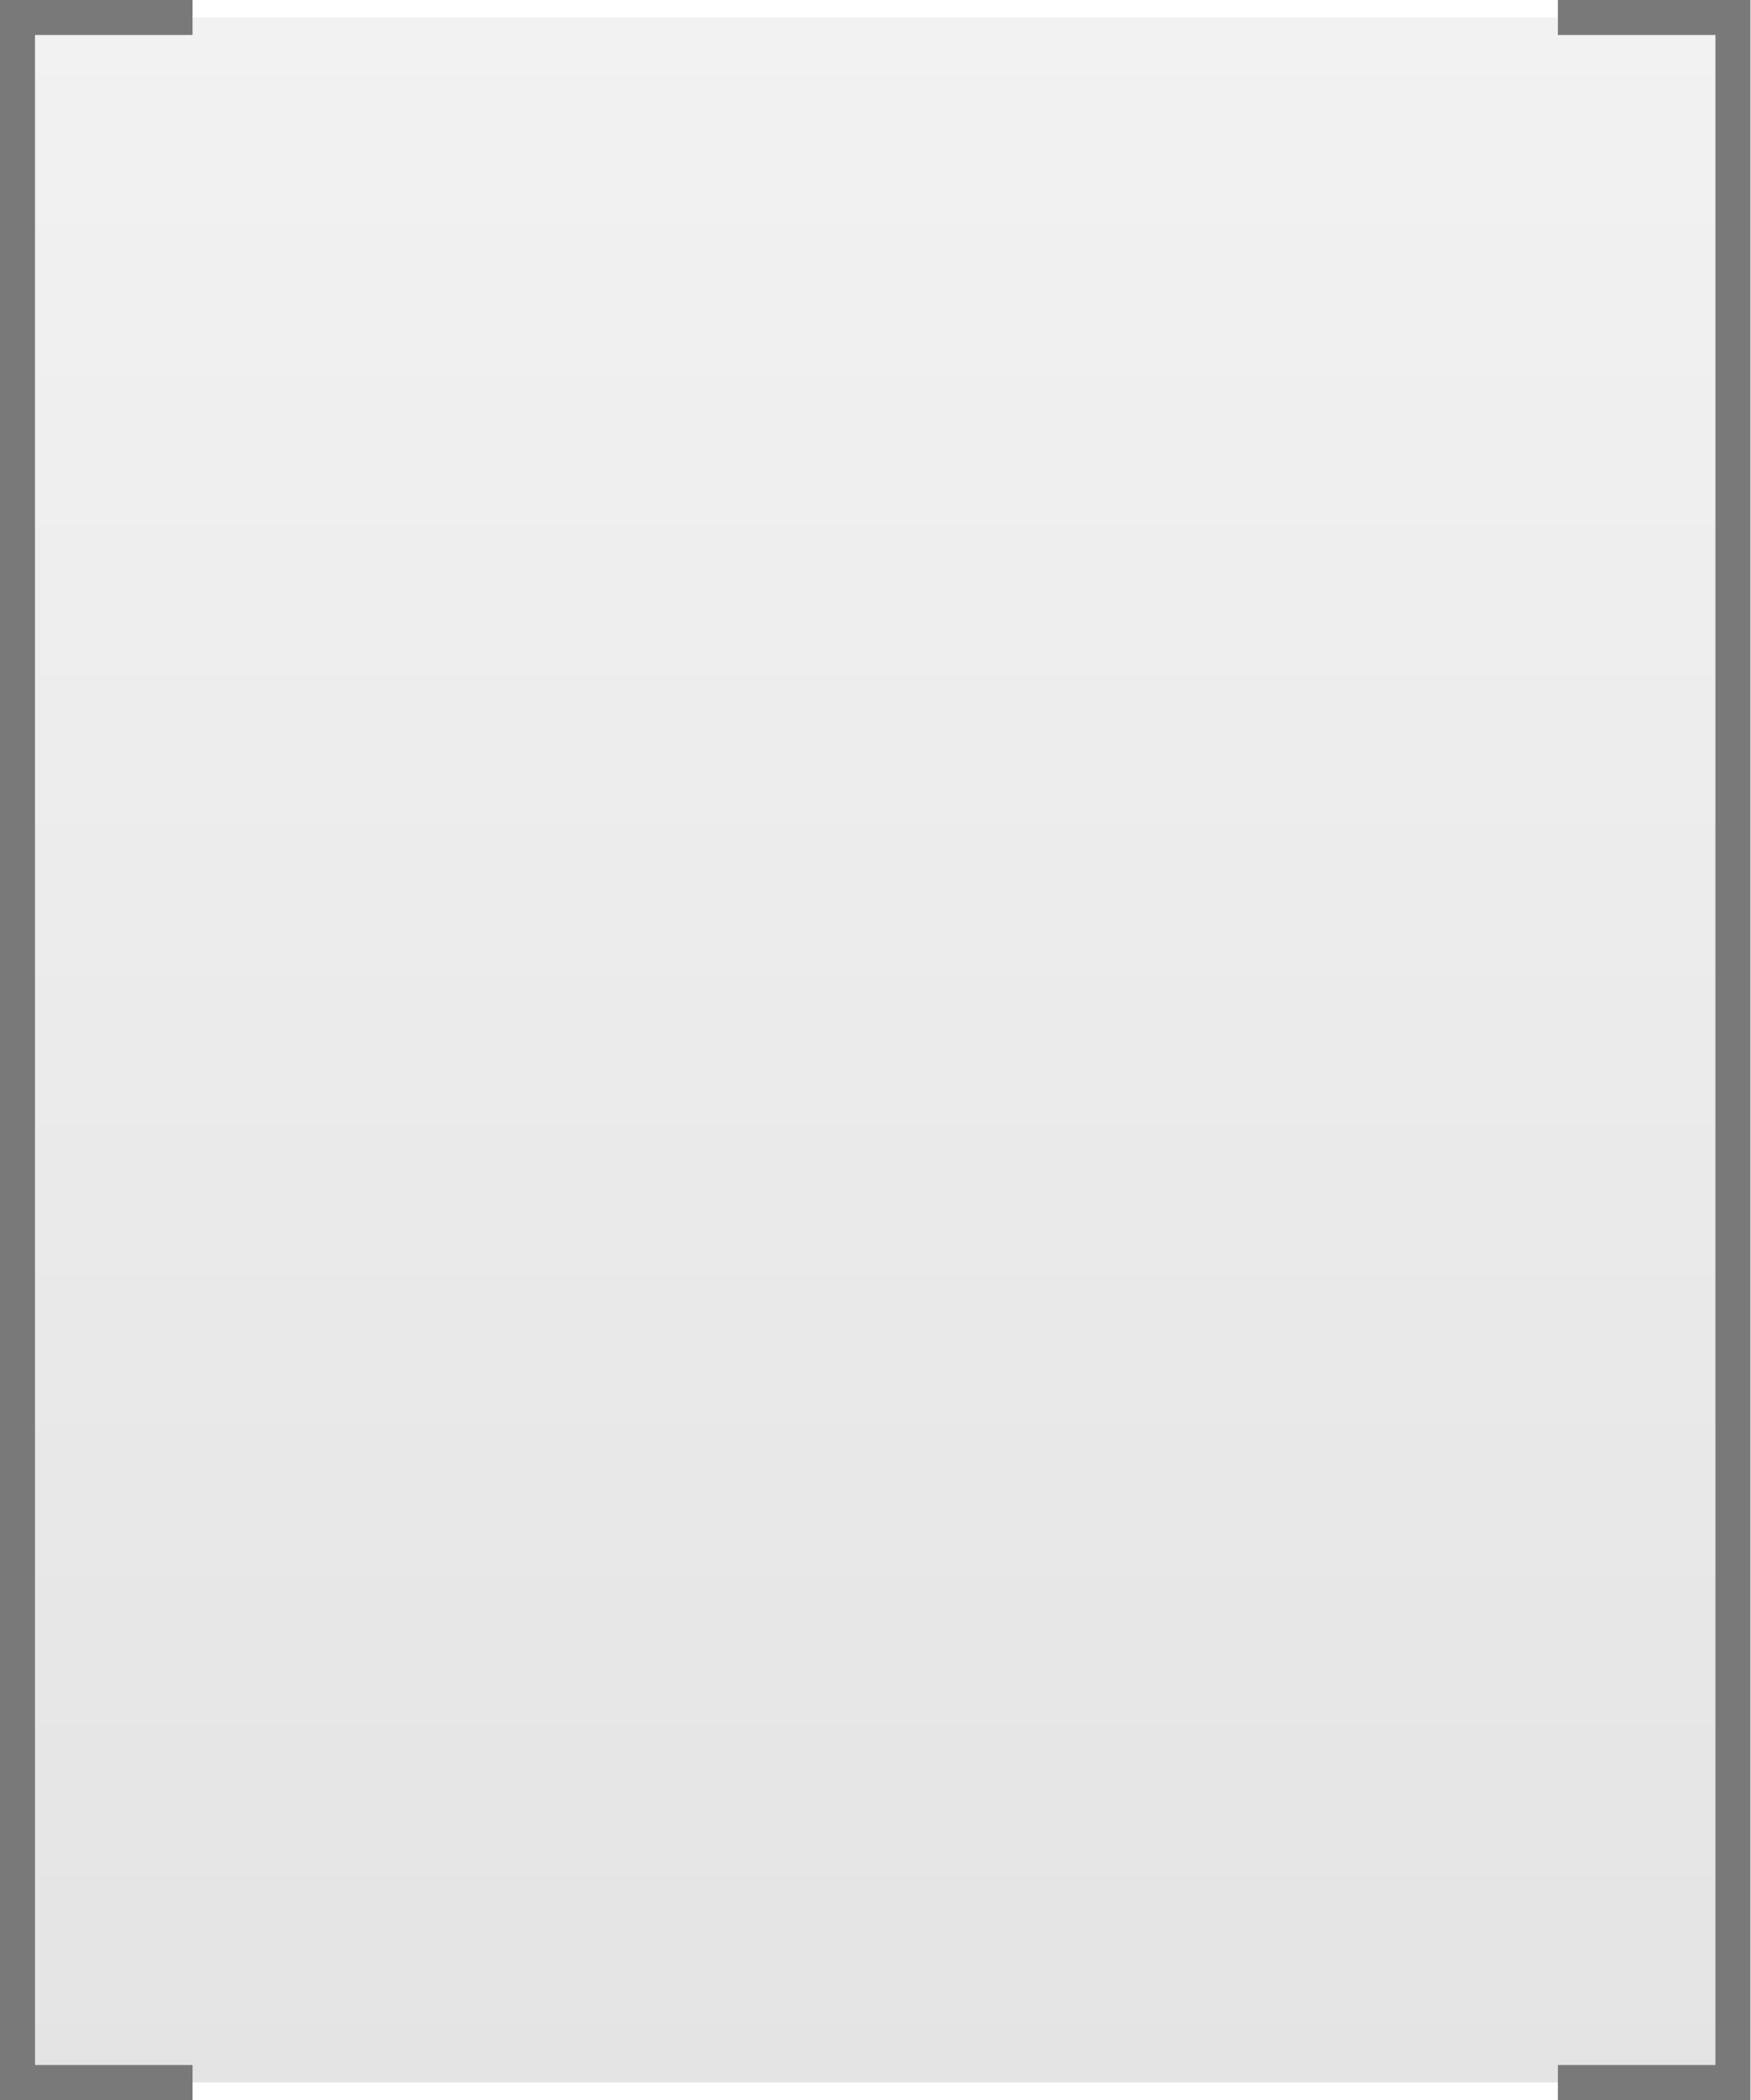
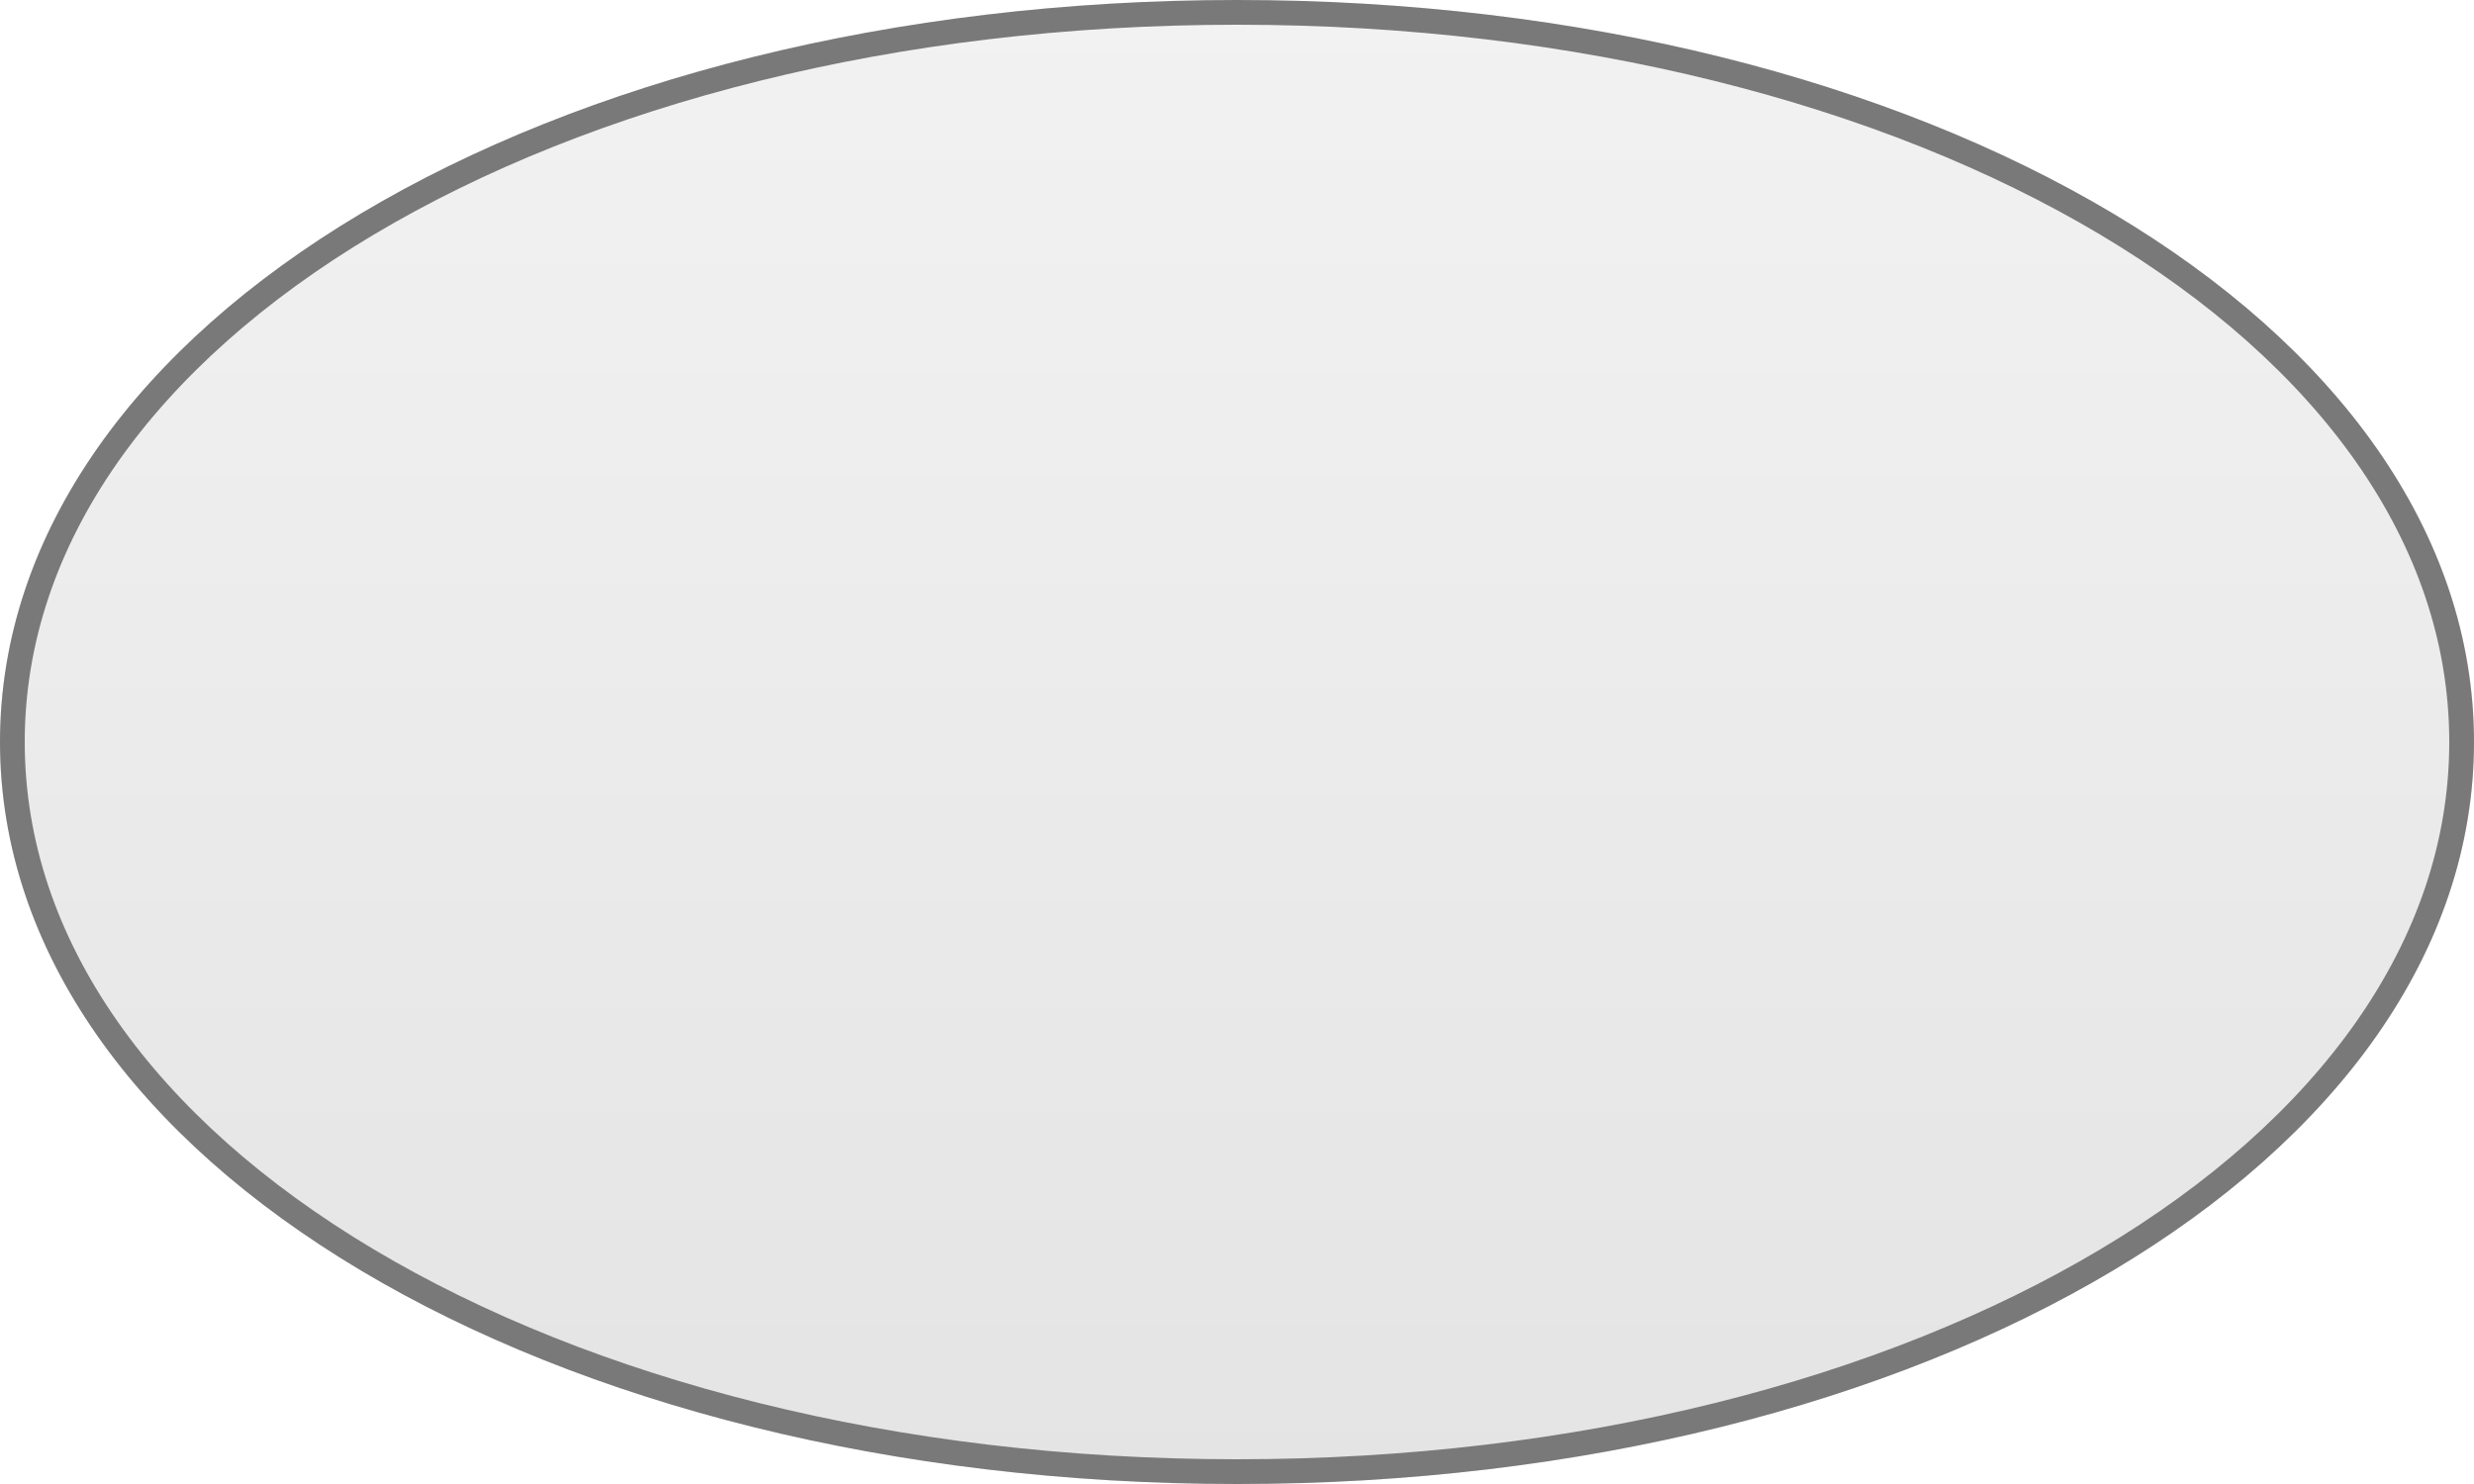
- <svg xmlns="http://www.w3.org/2000/svg" version="1.1" width="50px" height="60px">
+ <svg xmlns="http://www.w3.org/2000/svg" version="1.1" width="100px" height="60px">
  <defs>
-     <linearGradient gradientUnits="userSpaceOnUse" x1="40" y1="330" x2="40" y2="390" id="LinearGradient824">
-       <stop id="Stop825" stop-color="#ffffff" offset="0" />
-       <stop id="Stop826" stop-color="#f2f2f2" offset="0" />
-       <stop id="Stop827" stop-color="#e4e4e4" offset="1" />
-       <stop id="Stop828" stop-color="#ffffff" offset="1" />
+     <linearGradient gradientUnits="userSpaceOnUse" x1="210" y1="170" x2="210" y2="230" id="LinearGradient975">
+       <stop id="Stop976" stop-color="#ffffff" offset="0" />
+       <stop id="Stop977" stop-color="#f2f2f2" offset="0" />
+       <stop id="Stop978" stop-color="#e4e4e4" offset="1" />
+       <stop id="Stop979" stop-color="#ffffff" offset="1" />
    </linearGradient>
  </defs>
-   <g transform="matrix(1 0 0 1 -15 -330 )">
-     <path d="M 20.5 330.5  L 59.5 330.5  L 64.5 330.5  L 64.5 389.5  L 59.5 389.5  L 20.5 389.5  L 15.5 389.5  L 15.5 330.5  L 20.5 330.5  Z " fill-rule="nonzero" fill="url(#LinearGradient824)" stroke="none" />
-     <path d="M 59.5 330.5  L 64.5 330.5  L 64.5 389.5  L 59.5 389.5  M 20.5 389.5  L 15.5 389.5  L 15.5 330.5  L 20.5 330.5  " stroke-width="1" stroke="#797979" fill="none" />
+   <g transform="matrix(1 0 0 1 -160 -170 )">
+     <path d="M 210 170  C 238 170  260 183.2  260 200  C 260 216.8  238 230  210 230  C 182 230  160 216.8  160 200  C 160 183.2  182 170  210 170  Z " fill-rule="nonzero" fill="url(#LinearGradient975)" stroke="none" />
+     <path d="M 210 170.5  C 237.72 170.5  259.5 183.48  259.5 200  C 259.5 216.52  237.72 229.5  210 229.5  C 182.28 229.5  160.5 216.52  160.5 200  C 160.5 183.48  182.28 170.5  210 170.5  Z " stroke-width="1" stroke="#797979" fill="none" />
  </g>
</svg>
